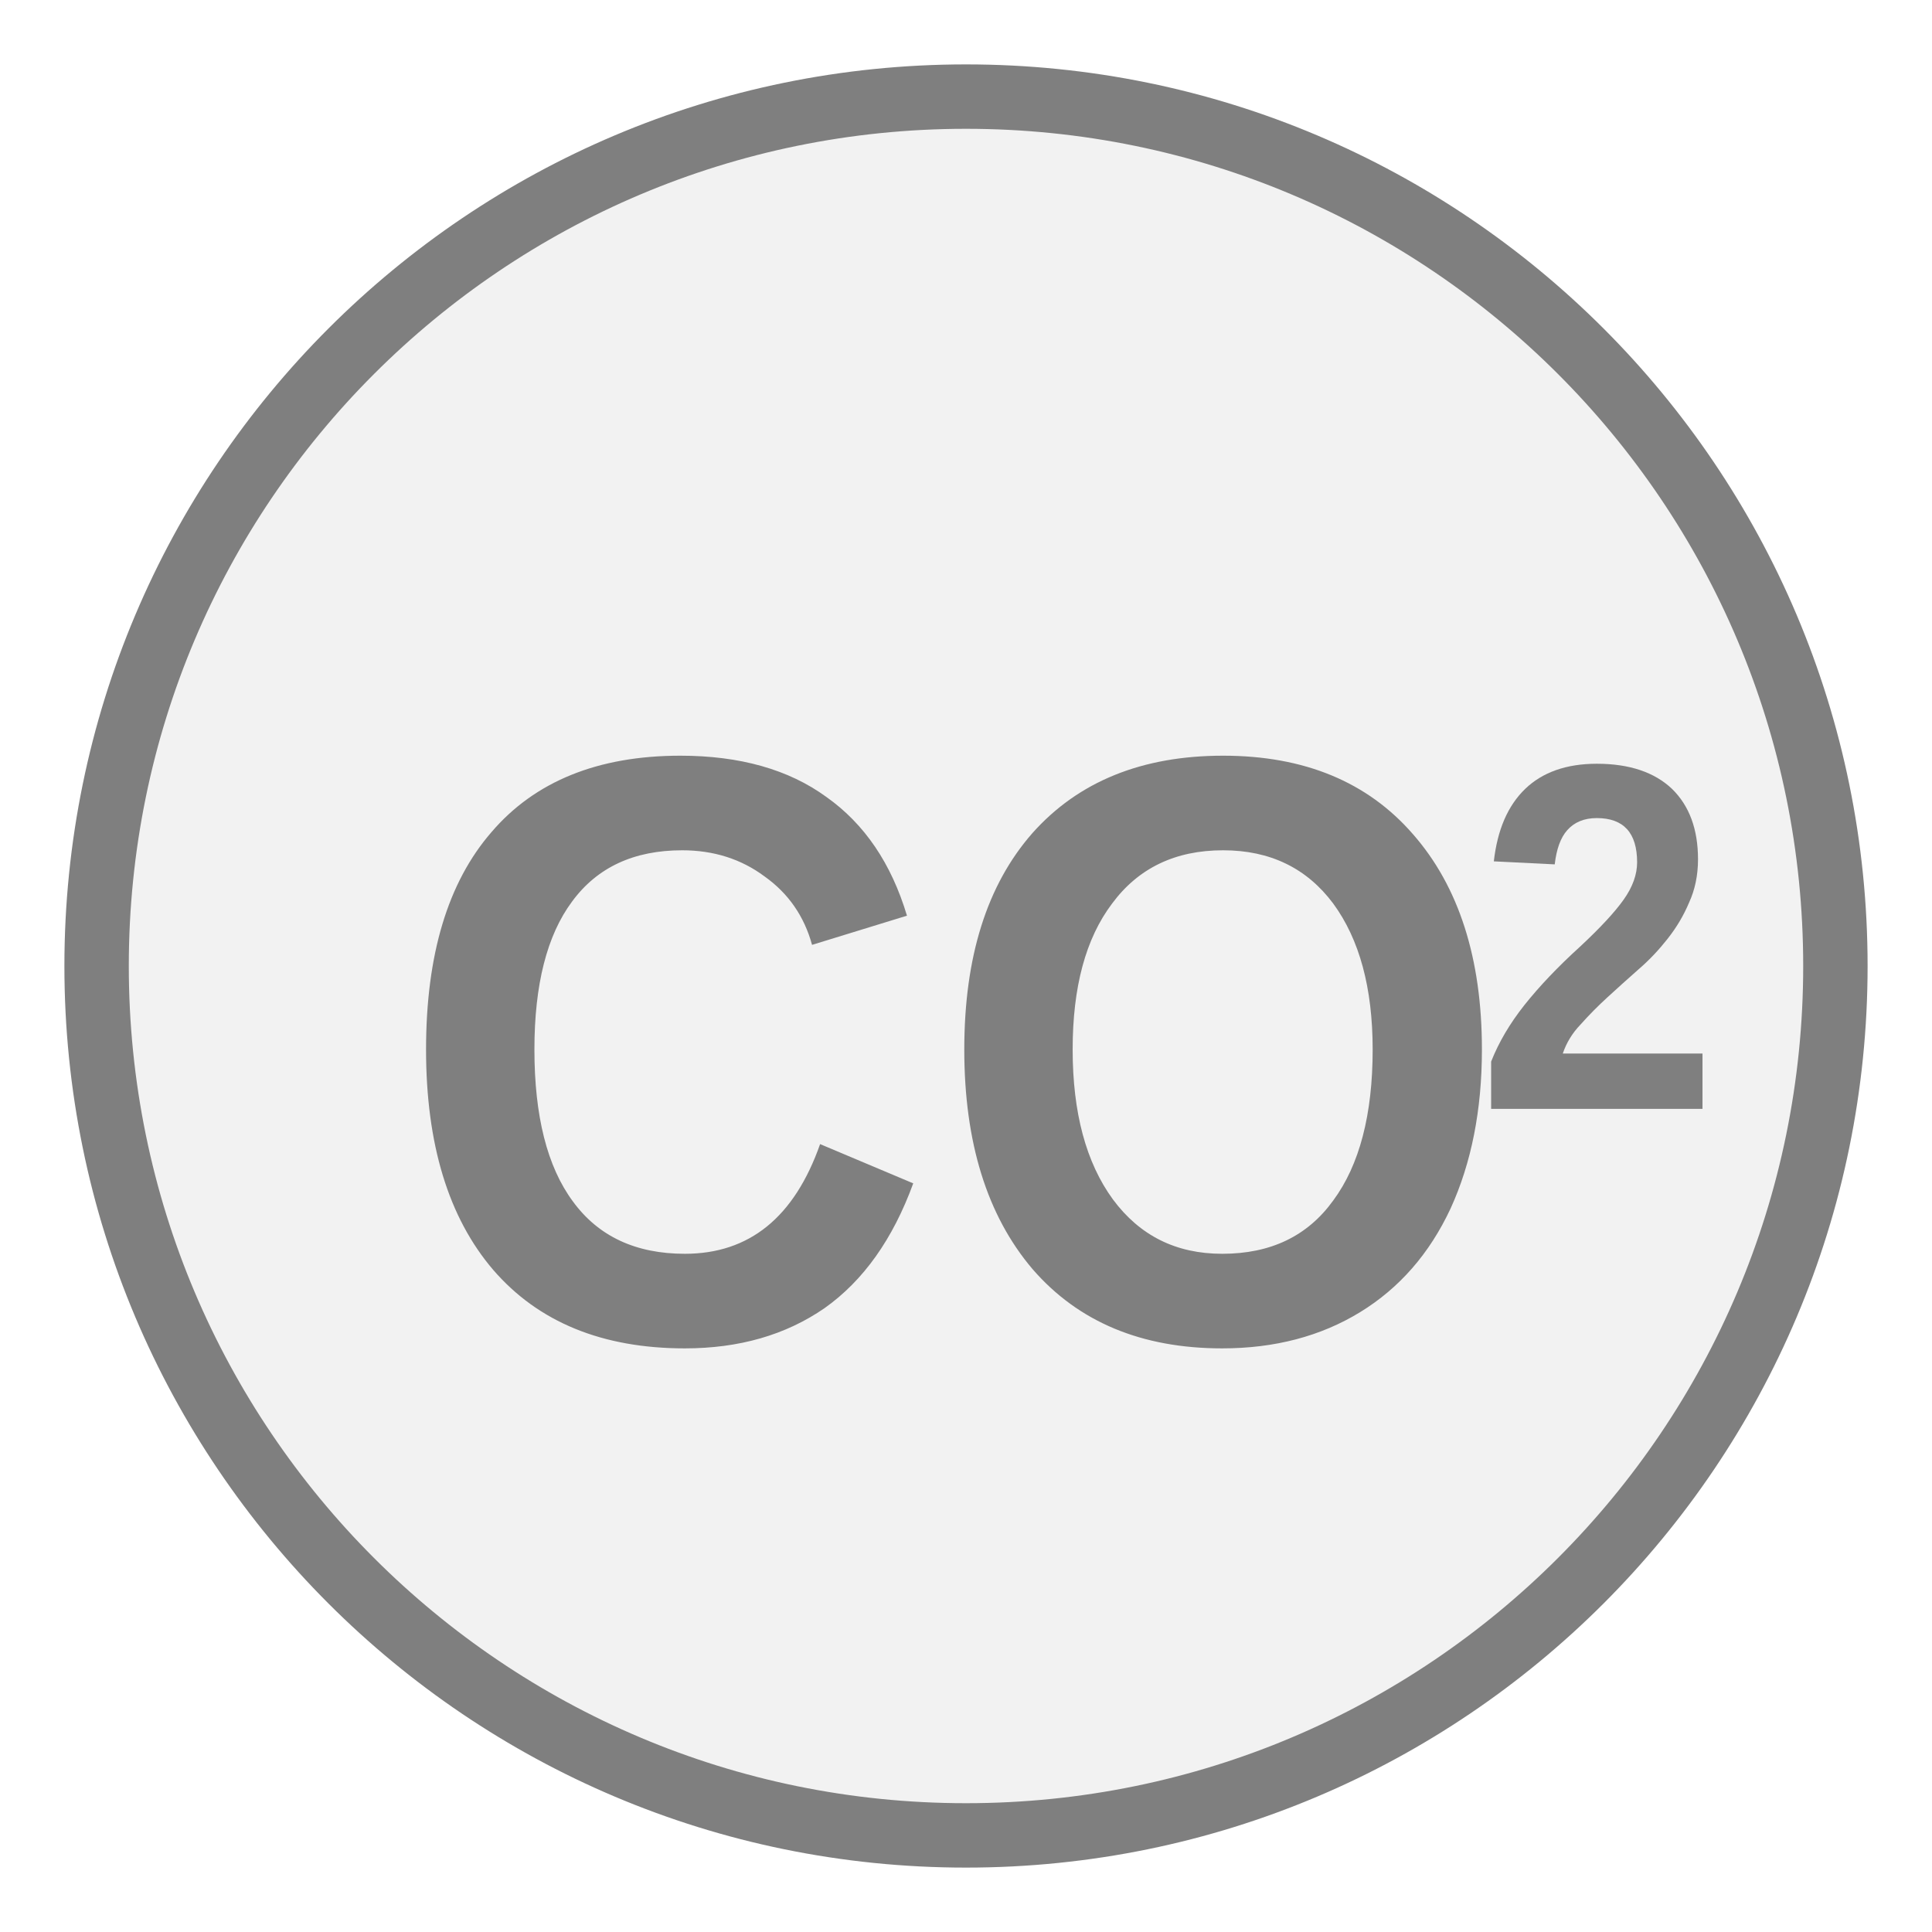
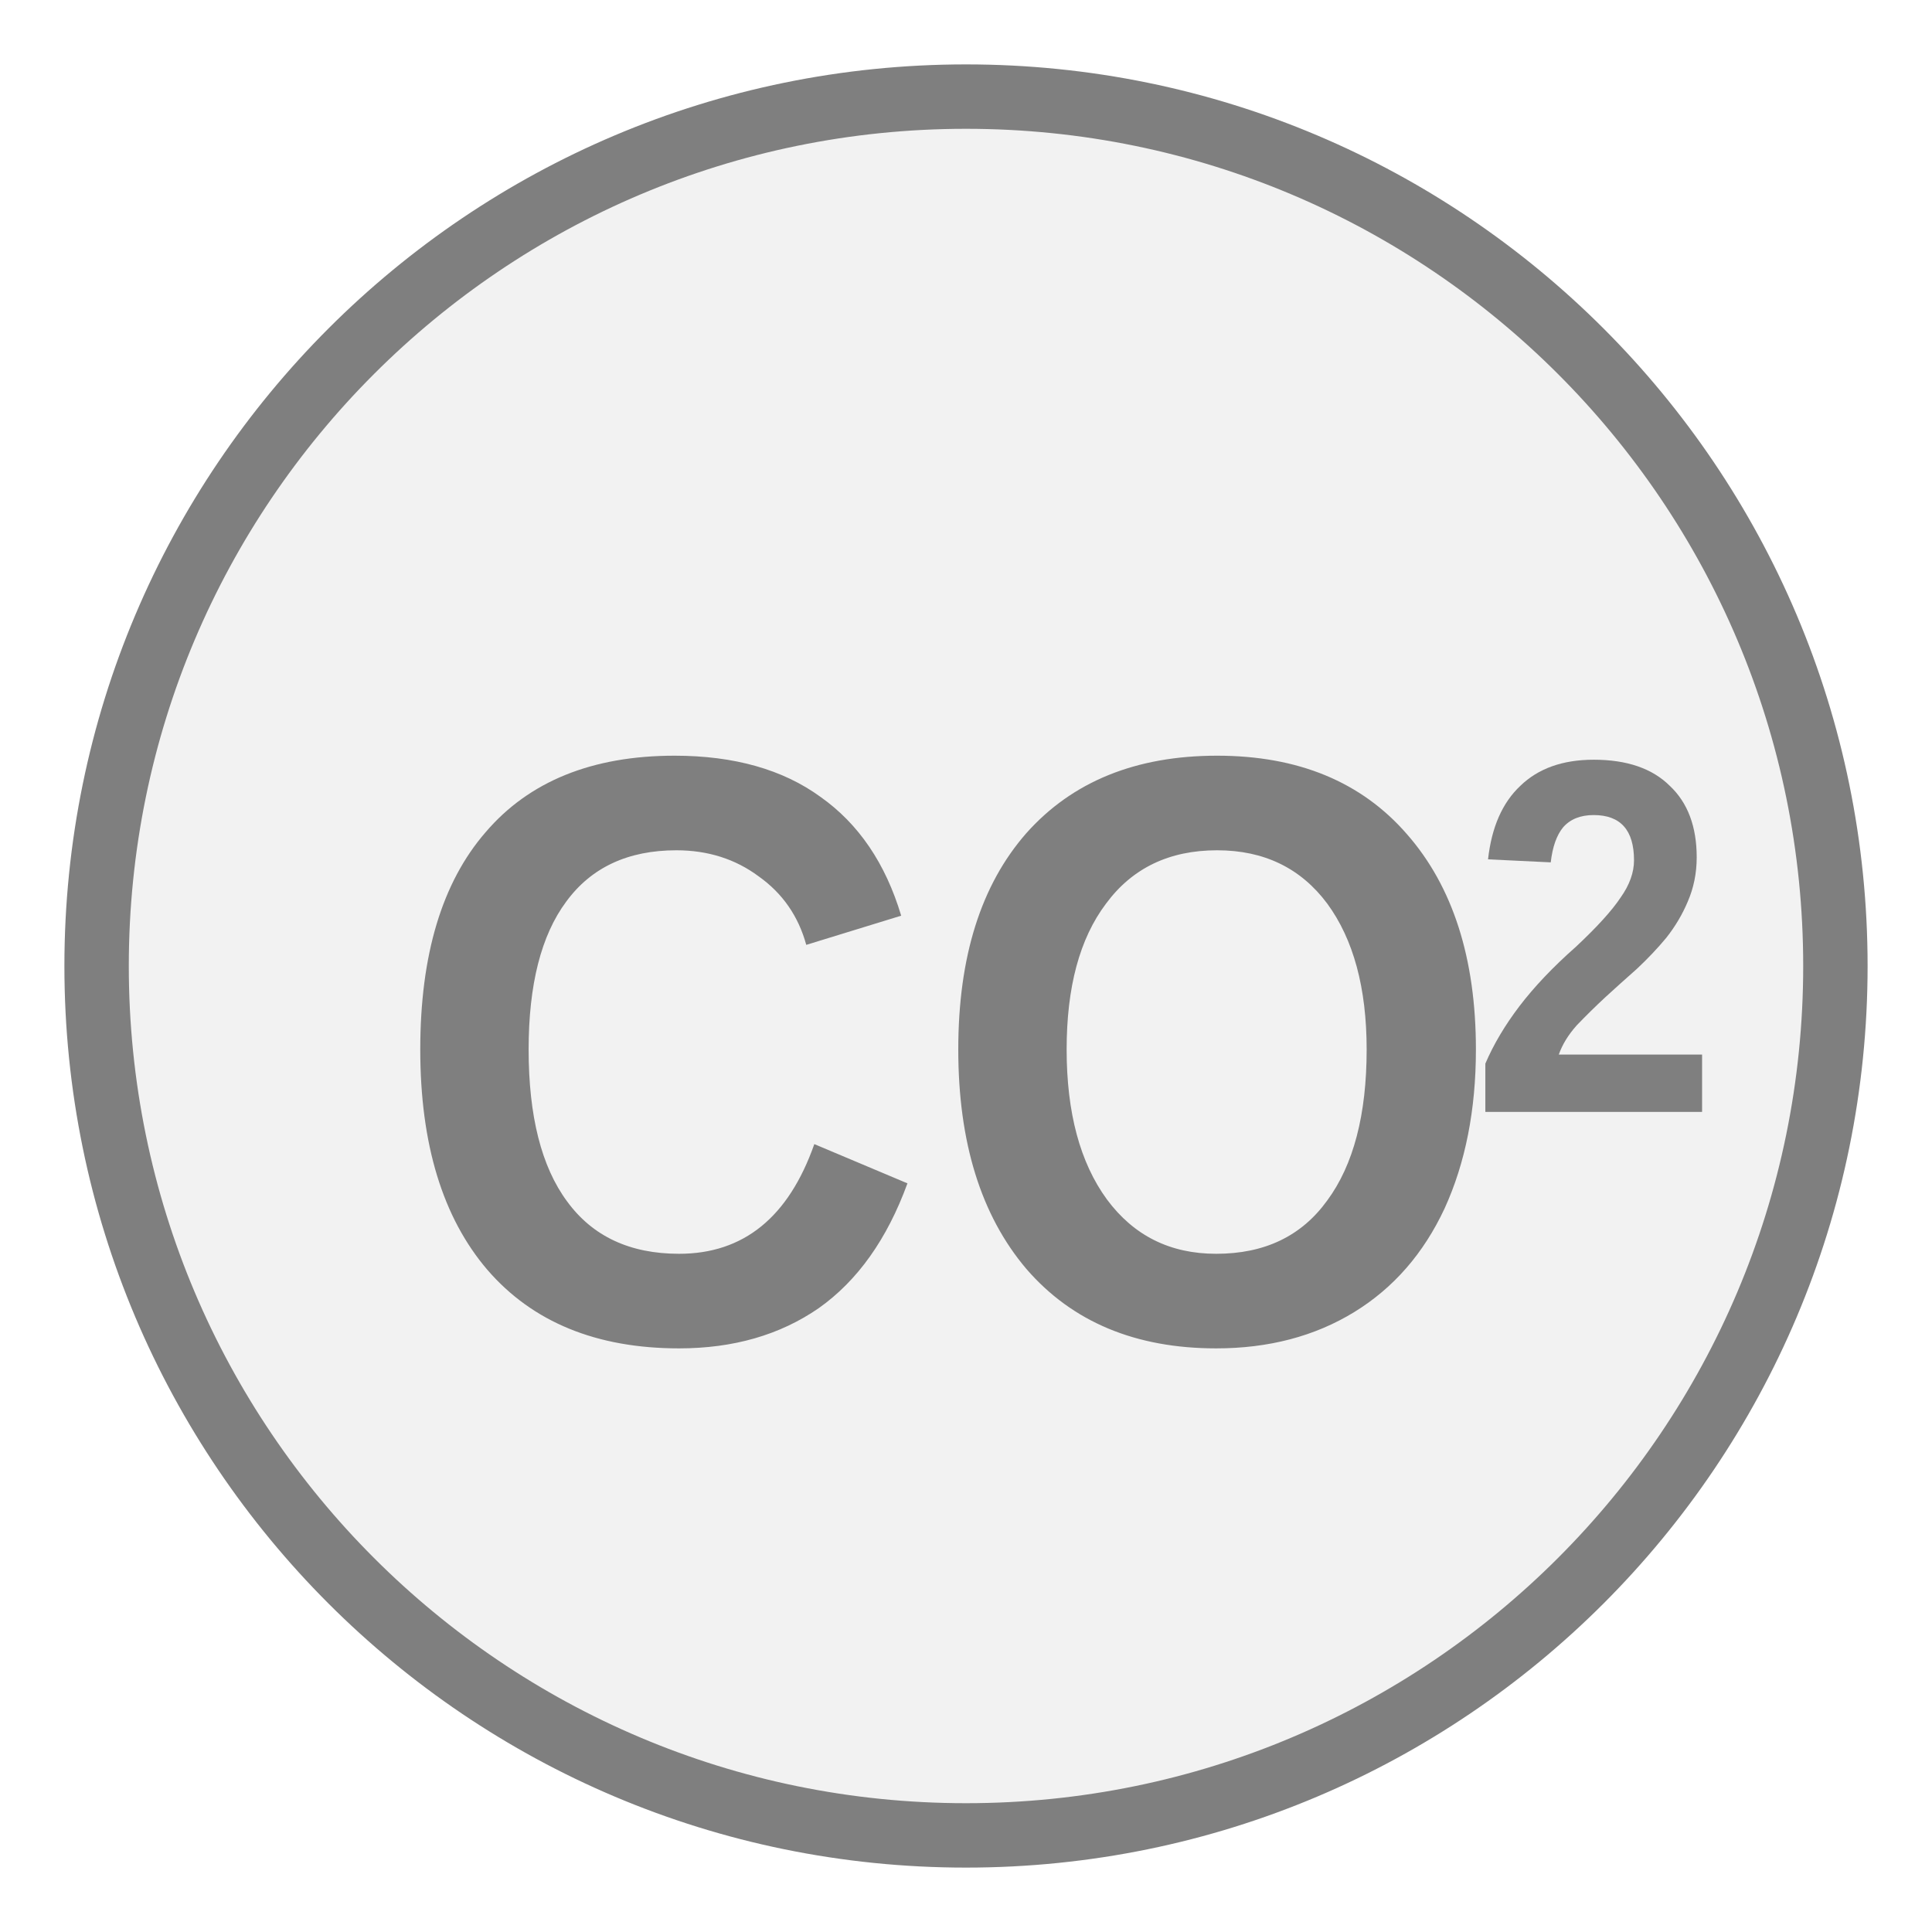
<svg xmlns="http://www.w3.org/2000/svg" width="30px" height="30px" viewBox="0 0 30 30">
  <circle cx="15" cy="15" r="13.5" fill="#f2f2f2" stroke="#7f7f7f" stroke-width="1" />
-   <text x="14.821" y="17.125" fill="#7f7f7f" font-family="Arial, Helvetica, sans-serif" font-size="13px" font-style="normal" font-weight="600" text-anchor="middle" dominant-baseline="middle" transform="translate(14.8212 17.125) scale(0.89 1) translate(-14.8212 -17.125)">CO</text>
-   <text x="22.918" y="15.045" fill="#7f7f7f" font-family="Arial, Helvetica, sans-serif" font-size="7.67px" font-style="normal" font-weight="600" text-anchor="start" dominant-baseline="middle" transform="translate(22.9176 15.045) scale(0.89 1) translate(-22.9176 -15.045)">2</text>
+   <text x="14.731" y="17.125" fill="#7f7f7f" font-family="Arial, Helvetica, sans-serif" font-size="13px" font-style="normal" font-weight="600" text-anchor="middle" dominant-baseline="middle" transform="translate(14.7312 17.125) scale(0.89 1) translate(-14.7312 -17.125)">CO</text>
+   <text x="22.828" y="15.045" fill="#7f7f7f" font-family="Arial, Helvetica, sans-serif" font-size="7.833px" font-style="normal" font-weight="600" text-anchor="start" dominant-baseline="middle" transform="translate(22.8276 15.045) scale(0.89 1) translate(-22.8276 -15.045)">2</text>
</svg>
